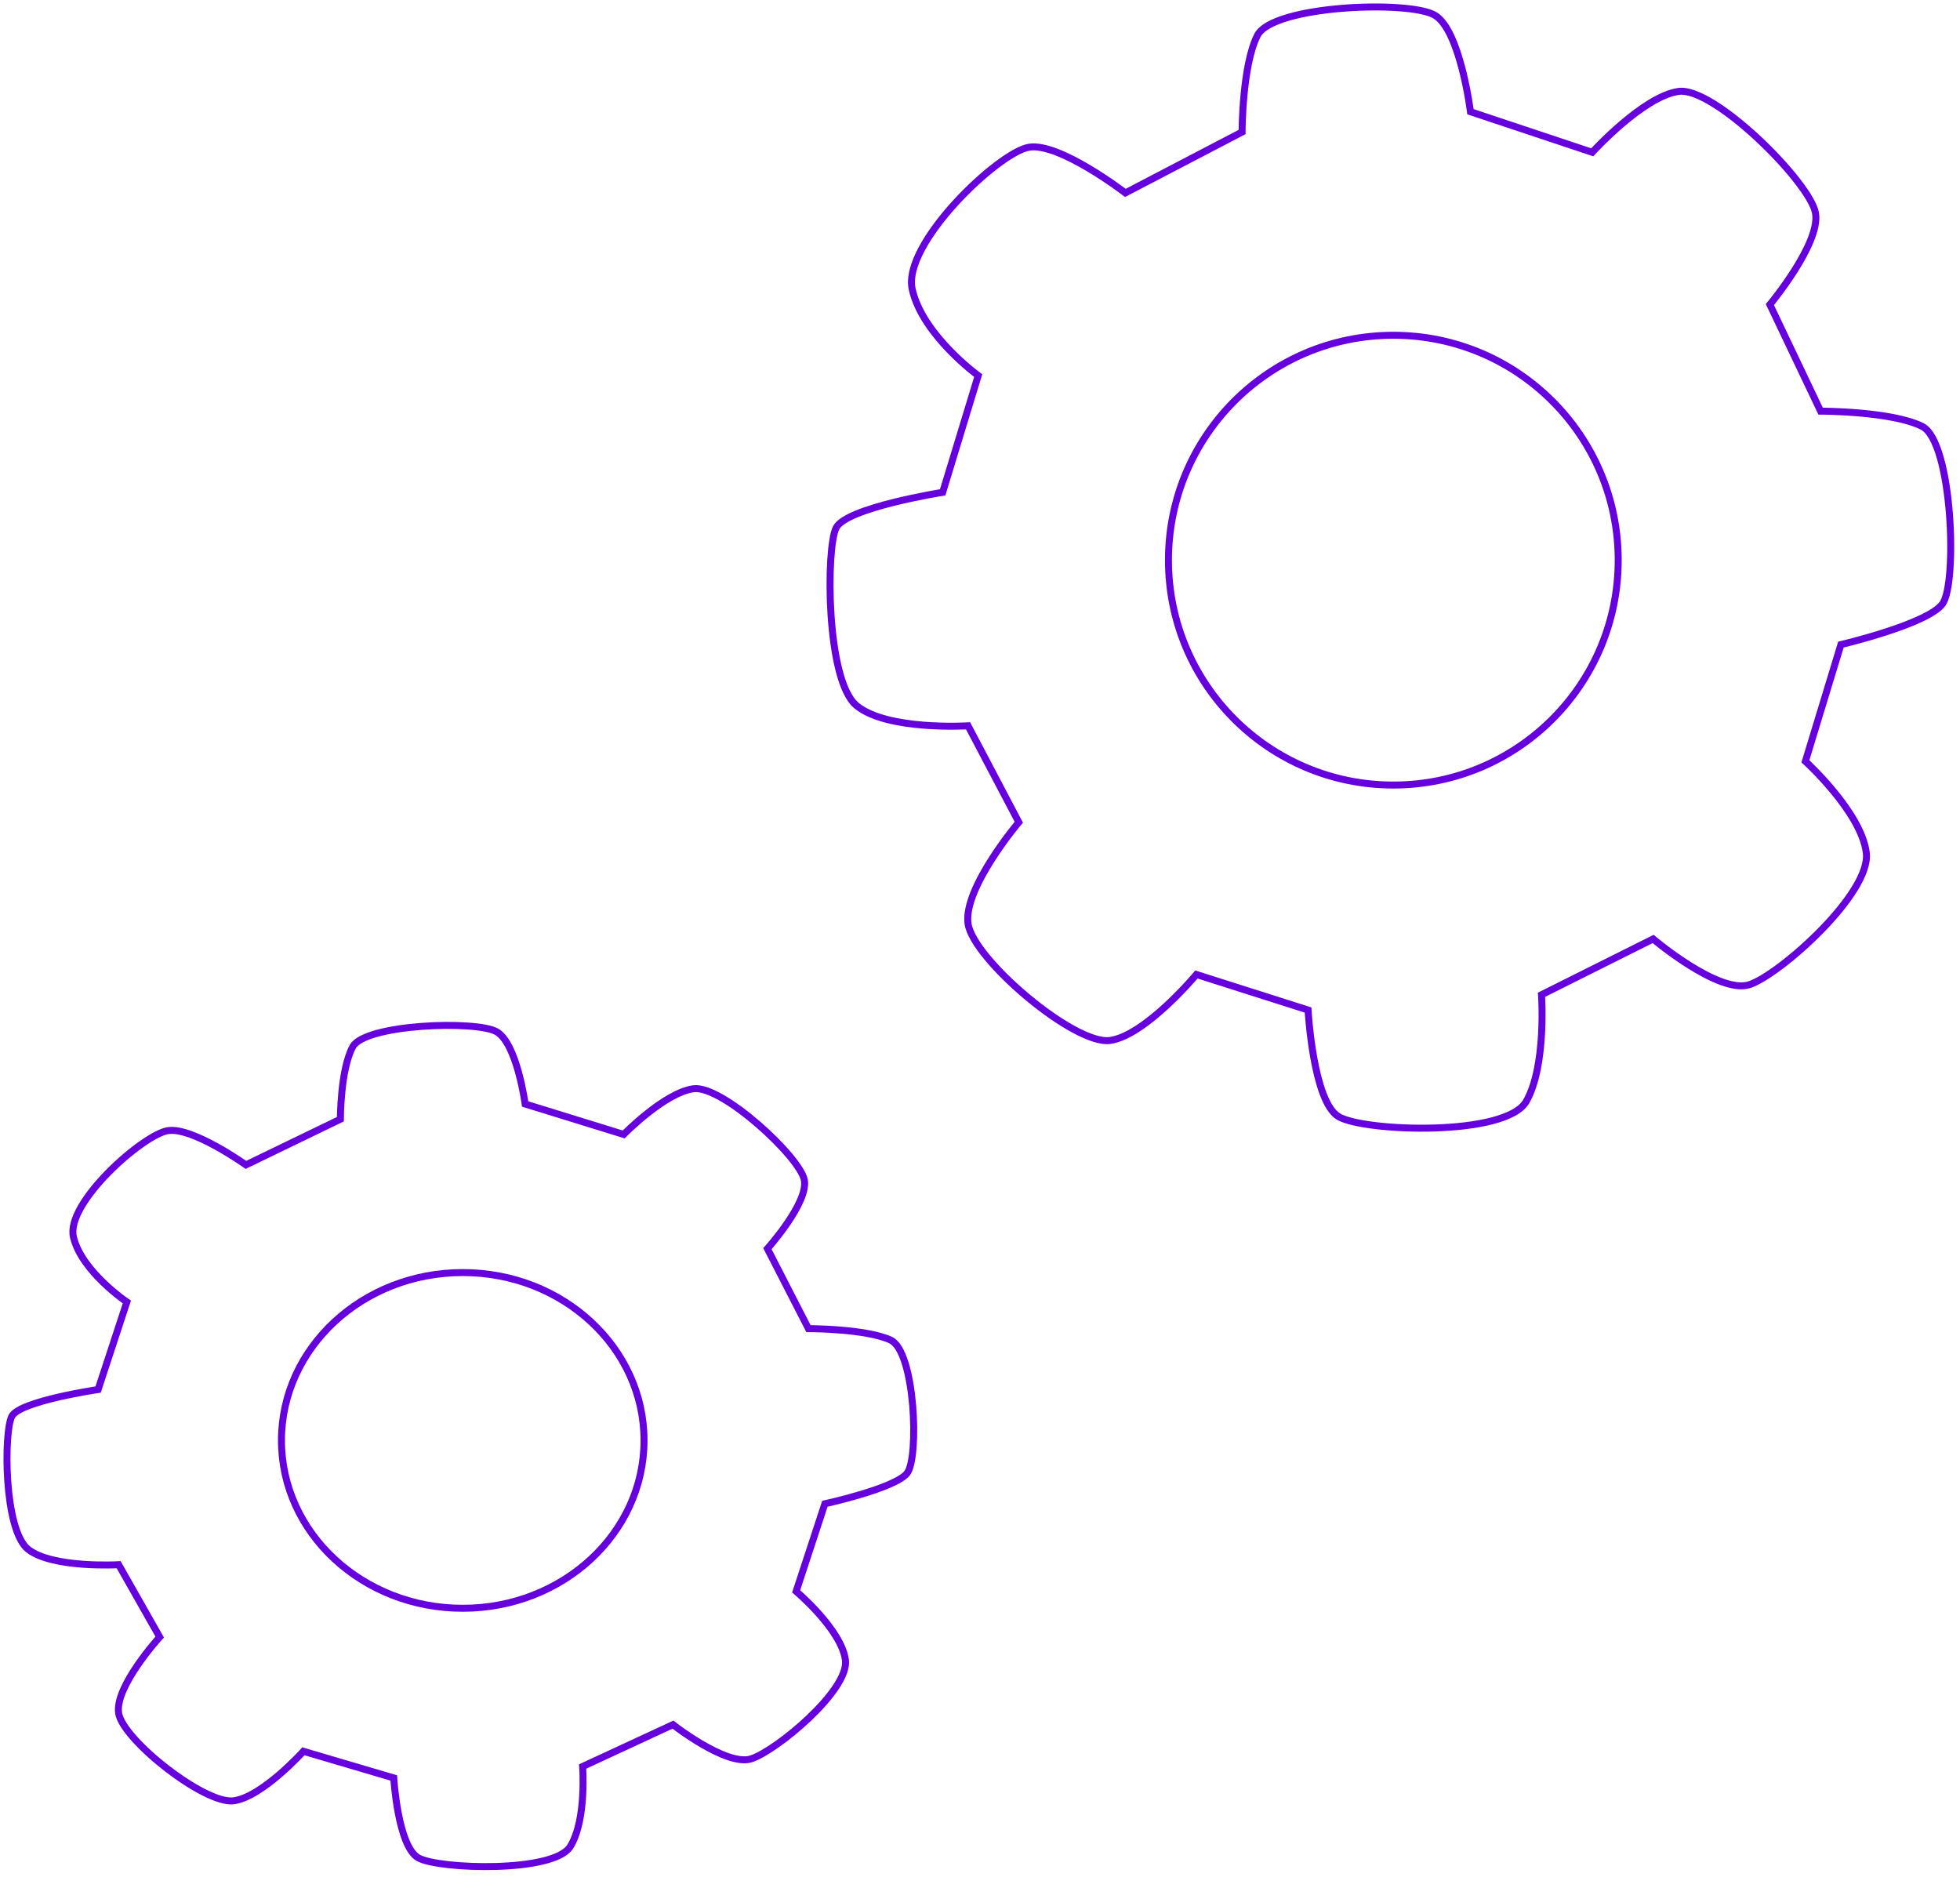
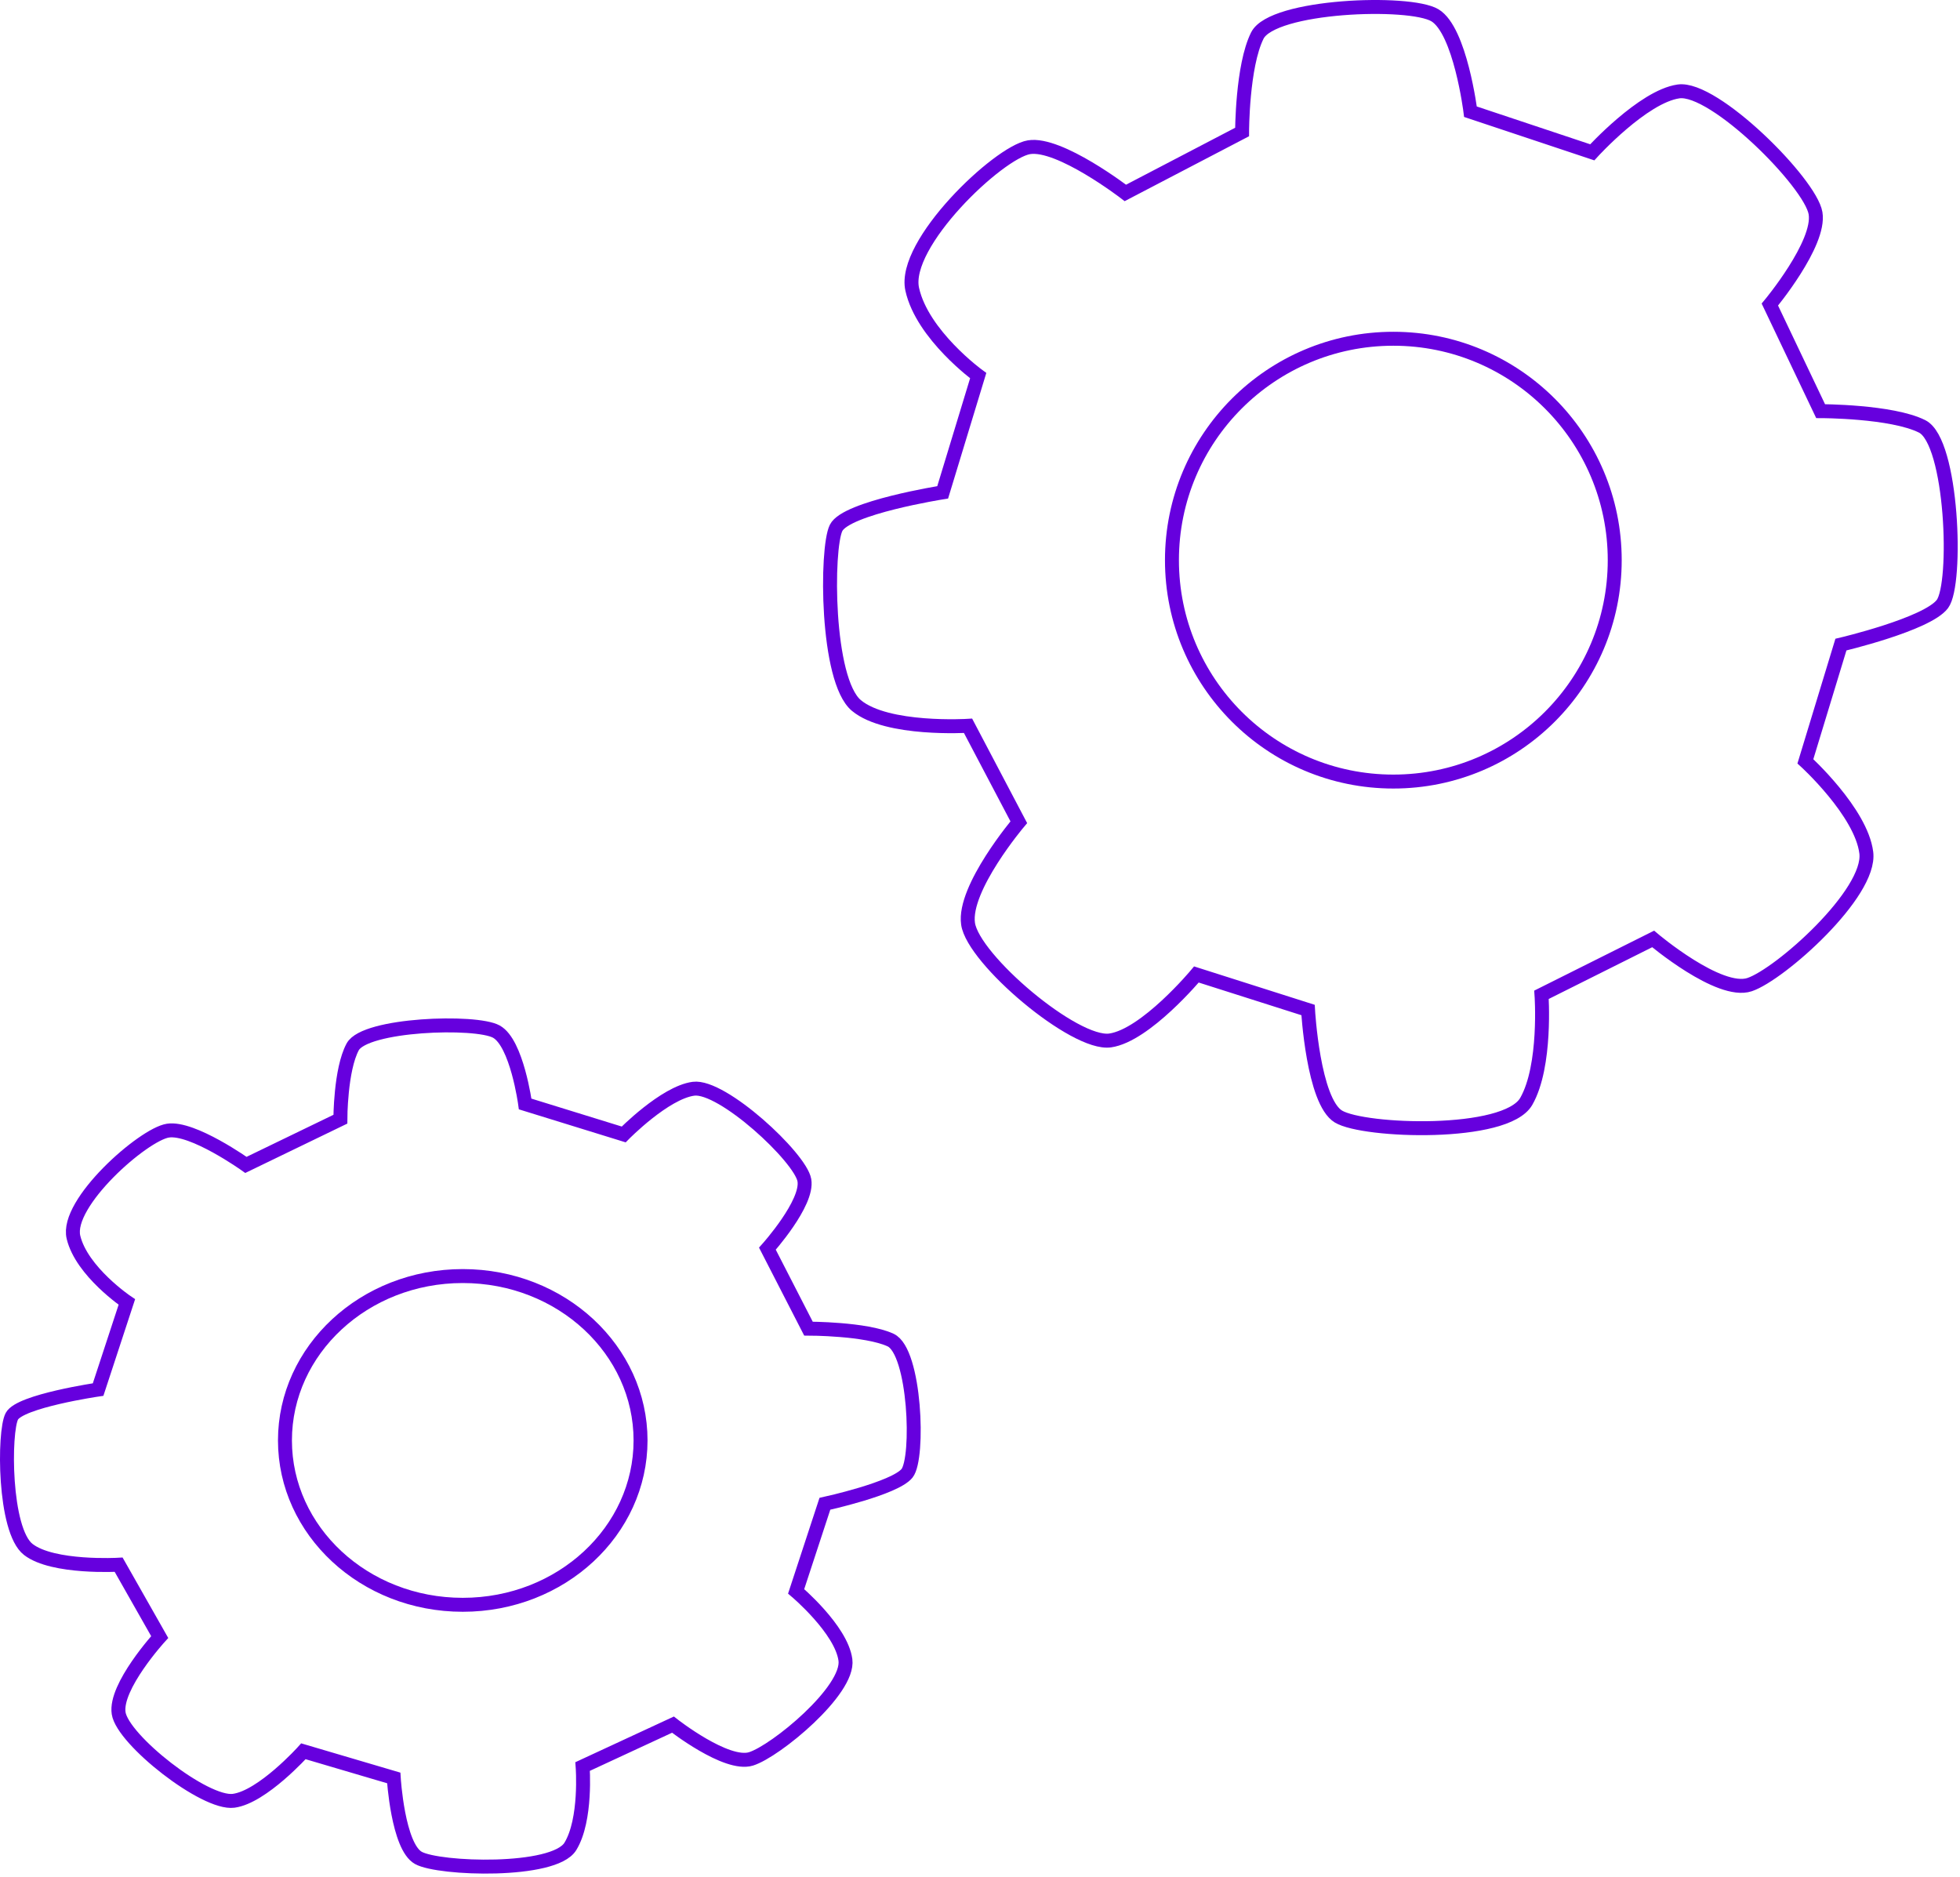
<svg xmlns="http://www.w3.org/2000/svg" width="281" height="269" viewBox="0 0 281 269" fill="none">
-   <circle cx="199.759" cy="80.304" r="32.24" stroke="#6600DE" />
-   <path d="M275.568 61.124C271.203 58.942 261.017 58.942 261.017 58.942L253.741 43.663C253.741 43.663 261.017 34.932 260.289 30.567C259.562 26.202 245.738 12.378 240.645 13.106C235.552 13.833 228.277 21.836 228.277 21.836L210.815 16.016C210.815 16.016 209.36 4.375 205.722 2.192C202.084 0.009 182.44 0.737 180.258 5.102C178.075 9.468 178.075 18.926 178.075 18.926L161.341 27.657C161.341 27.657 151.883 20.381 147.517 21.109C143.152 21.836 129.329 34.932 130.784 41.48C132.239 48.028 140.242 53.849 140.242 53.849L135.149 70.583C135.149 70.583 121.325 72.765 119.87 75.676C118.415 78.586 118.415 97.502 122.78 101.14C127.146 104.778 138.787 104.051 138.787 104.051L146.062 117.874C146.062 117.874 138.059 127.332 138.787 132.425C139.514 137.518 154.066 149.887 159.158 149.159C164.251 148.432 171.527 139.701 171.527 139.701L187.533 144.794C187.533 144.794 188.261 157.89 191.899 160.073C195.536 162.255 215.908 162.983 218.818 157.89C221.729 152.797 221.001 142.611 221.001 142.611L237.007 134.608C237.007 134.608 246.466 142.611 250.831 141.156C255.196 139.701 268.292 128.06 267.565 122.24C266.837 116.419 258.834 109.143 258.834 109.143L263.927 92.41C263.927 92.41 276.296 89.499 278.478 86.589C280.661 83.679 279.933 63.307 275.568 61.124Z" stroke="#6600DE" />
-   <path d="M92.334 206.499C92.334 219.755 80.734 230.563 66.343 230.563C51.953 230.563 40.353 219.755 40.353 206.499C40.353 193.244 51.953 182.435 66.343 182.435C80.734 182.435 92.334 193.244 92.334 206.499Z" stroke="#6600DE" />
-   <path d="M127.681 192.11C124.149 190.472 115.907 190.472 115.907 190.472L110.021 179.009C110.021 179.009 115.907 172.458 115.319 169.183C114.73 165.908 103.545 155.537 99.424 156.082C95.304 156.628 89.417 162.633 89.417 162.633L75.289 158.266C75.289 158.266 74.111 149.532 71.168 147.894C68.225 146.256 52.33 146.803 50.564 150.078C48.798 153.353 48.798 160.449 48.798 160.449L35.259 167C35.259 167 27.606 161.541 24.074 162.087C20.542 162.633 9.357 172.459 10.534 177.371C11.711 182.284 18.187 186.651 18.187 186.651L14.066 199.206C14.066 199.206 2.881 200.844 1.704 203.027C0.527 205.211 0.527 219.403 4.059 222.132C7.591 224.862 17.01 224.316 17.01 224.316L22.896 234.687C22.896 234.687 16.421 241.784 17.01 245.605C17.598 249.426 29.372 258.706 33.493 258.16C37.613 257.614 43.5 251.063 43.5 251.063L56.451 254.885C56.451 254.885 57.04 264.71 59.983 266.348C62.926 267.985 79.409 268.531 81.764 264.71C84.119 260.889 83.53 253.247 83.53 253.247L96.481 247.242C96.481 247.242 104.134 253.247 107.666 252.155C111.198 251.063 121.794 242.33 121.205 237.963C120.617 233.596 114.141 228.137 114.141 228.137L118.262 215.582C118.262 215.582 128.27 213.399 130.036 211.215C131.802 209.032 131.213 193.747 127.681 192.11Z" stroke="#6600DE" />
+   <circle cx="199.759" cy="80.304" r="31.74" stroke="#6600DE" stroke-width="2" />
+   <path d="M275.568 61.124C271.203 58.942 261.017 58.942 261.017 58.942L253.741 43.663C253.741 43.663 261.017 34.932 260.289 30.567C259.562 26.202 245.738 12.378 240.645 13.106C235.552 13.833 228.277 21.836 228.277 21.836L210.815 16.016C210.815 16.016 209.36 4.375 205.722 2.192C202.084 0.009 182.44 0.737 180.258 5.102C178.075 9.468 178.075 18.926 178.075 18.926L161.341 27.657C161.341 27.657 151.883 20.381 147.517 21.109C143.152 21.836 129.329 34.932 130.784 41.48C132.239 48.028 140.242 53.849 140.242 53.849L135.149 70.583C135.149 70.583 121.325 72.765 119.87 75.676C118.415 78.586 118.415 97.502 122.78 101.14C127.146 104.778 138.787 104.051 138.787 104.051L146.062 117.874C146.062 117.874 138.059 127.332 138.787 132.425C139.514 137.518 154.066 149.887 159.158 149.159C164.251 148.432 171.527 139.701 171.527 139.701L187.533 144.794C187.533 144.794 188.261 157.89 191.899 160.073C195.536 162.255 215.908 162.983 218.818 157.89C221.729 152.797 221.001 142.611 221.001 142.611L237.007 134.608C237.007 134.608 246.466 142.611 250.831 141.156C255.196 139.701 268.292 128.06 267.565 122.24C266.837 116.419 258.834 109.143 258.834 109.143L263.927 92.41C263.927 92.41 276.296 89.499 278.478 86.589C280.661 83.679 279.933 63.307 275.568 61.124Z" stroke="#6600DE" stroke-width="2" />
+   <path d="M91.834 206.499C91.834 219.444 80.494 230.063 66.343 230.063C52.193 230.063 40.853 219.444 40.853 206.499C40.853 193.555 52.193 182.935 66.343 182.935C80.494 182.935 91.834 193.555 91.834 206.499Z" stroke="#6600DE" stroke-width="2" />
+   <path d="M127.681 192.11C124.149 190.472 115.907 190.472 115.907 190.472L110.021 179.009C110.021 179.009 115.907 172.458 115.319 169.183C114.73 165.908 103.545 155.537 99.424 156.082C95.304 156.628 89.417 162.633 89.417 162.633L75.289 158.266C75.289 158.266 74.111 149.532 71.168 147.894C68.225 146.256 52.33 146.803 50.564 150.078C48.798 153.353 48.798 160.449 48.798 160.449L35.259 167C35.259 167 27.606 161.541 24.074 162.087C20.542 162.633 9.357 172.459 10.534 177.371C11.711 182.284 18.187 186.651 18.187 186.651L14.066 199.206C14.066 199.206 2.881 200.844 1.704 203.027C0.527 205.211 0.527 219.403 4.059 222.132C7.591 224.862 17.01 224.316 17.01 224.316L22.896 234.687C22.896 234.687 16.421 241.784 17.01 245.605C17.598 249.426 29.372 258.706 33.493 258.16C37.613 257.614 43.5 251.063 43.5 251.063L56.451 254.885C56.451 254.885 57.04 264.71 59.983 266.348C62.926 267.985 79.409 268.531 81.764 264.71C84.119 260.889 83.53 253.247 83.53 253.247L96.481 247.242C96.481 247.242 104.134 253.247 107.666 252.155C111.198 251.063 121.794 242.33 121.205 237.963C120.617 233.596 114.141 228.137 114.141 228.137L118.262 215.582C118.262 215.582 128.27 213.399 130.036 211.215C131.802 209.032 131.213 193.747 127.681 192.11Z" stroke="#6600DE" stroke-width="2" />
</svg>
